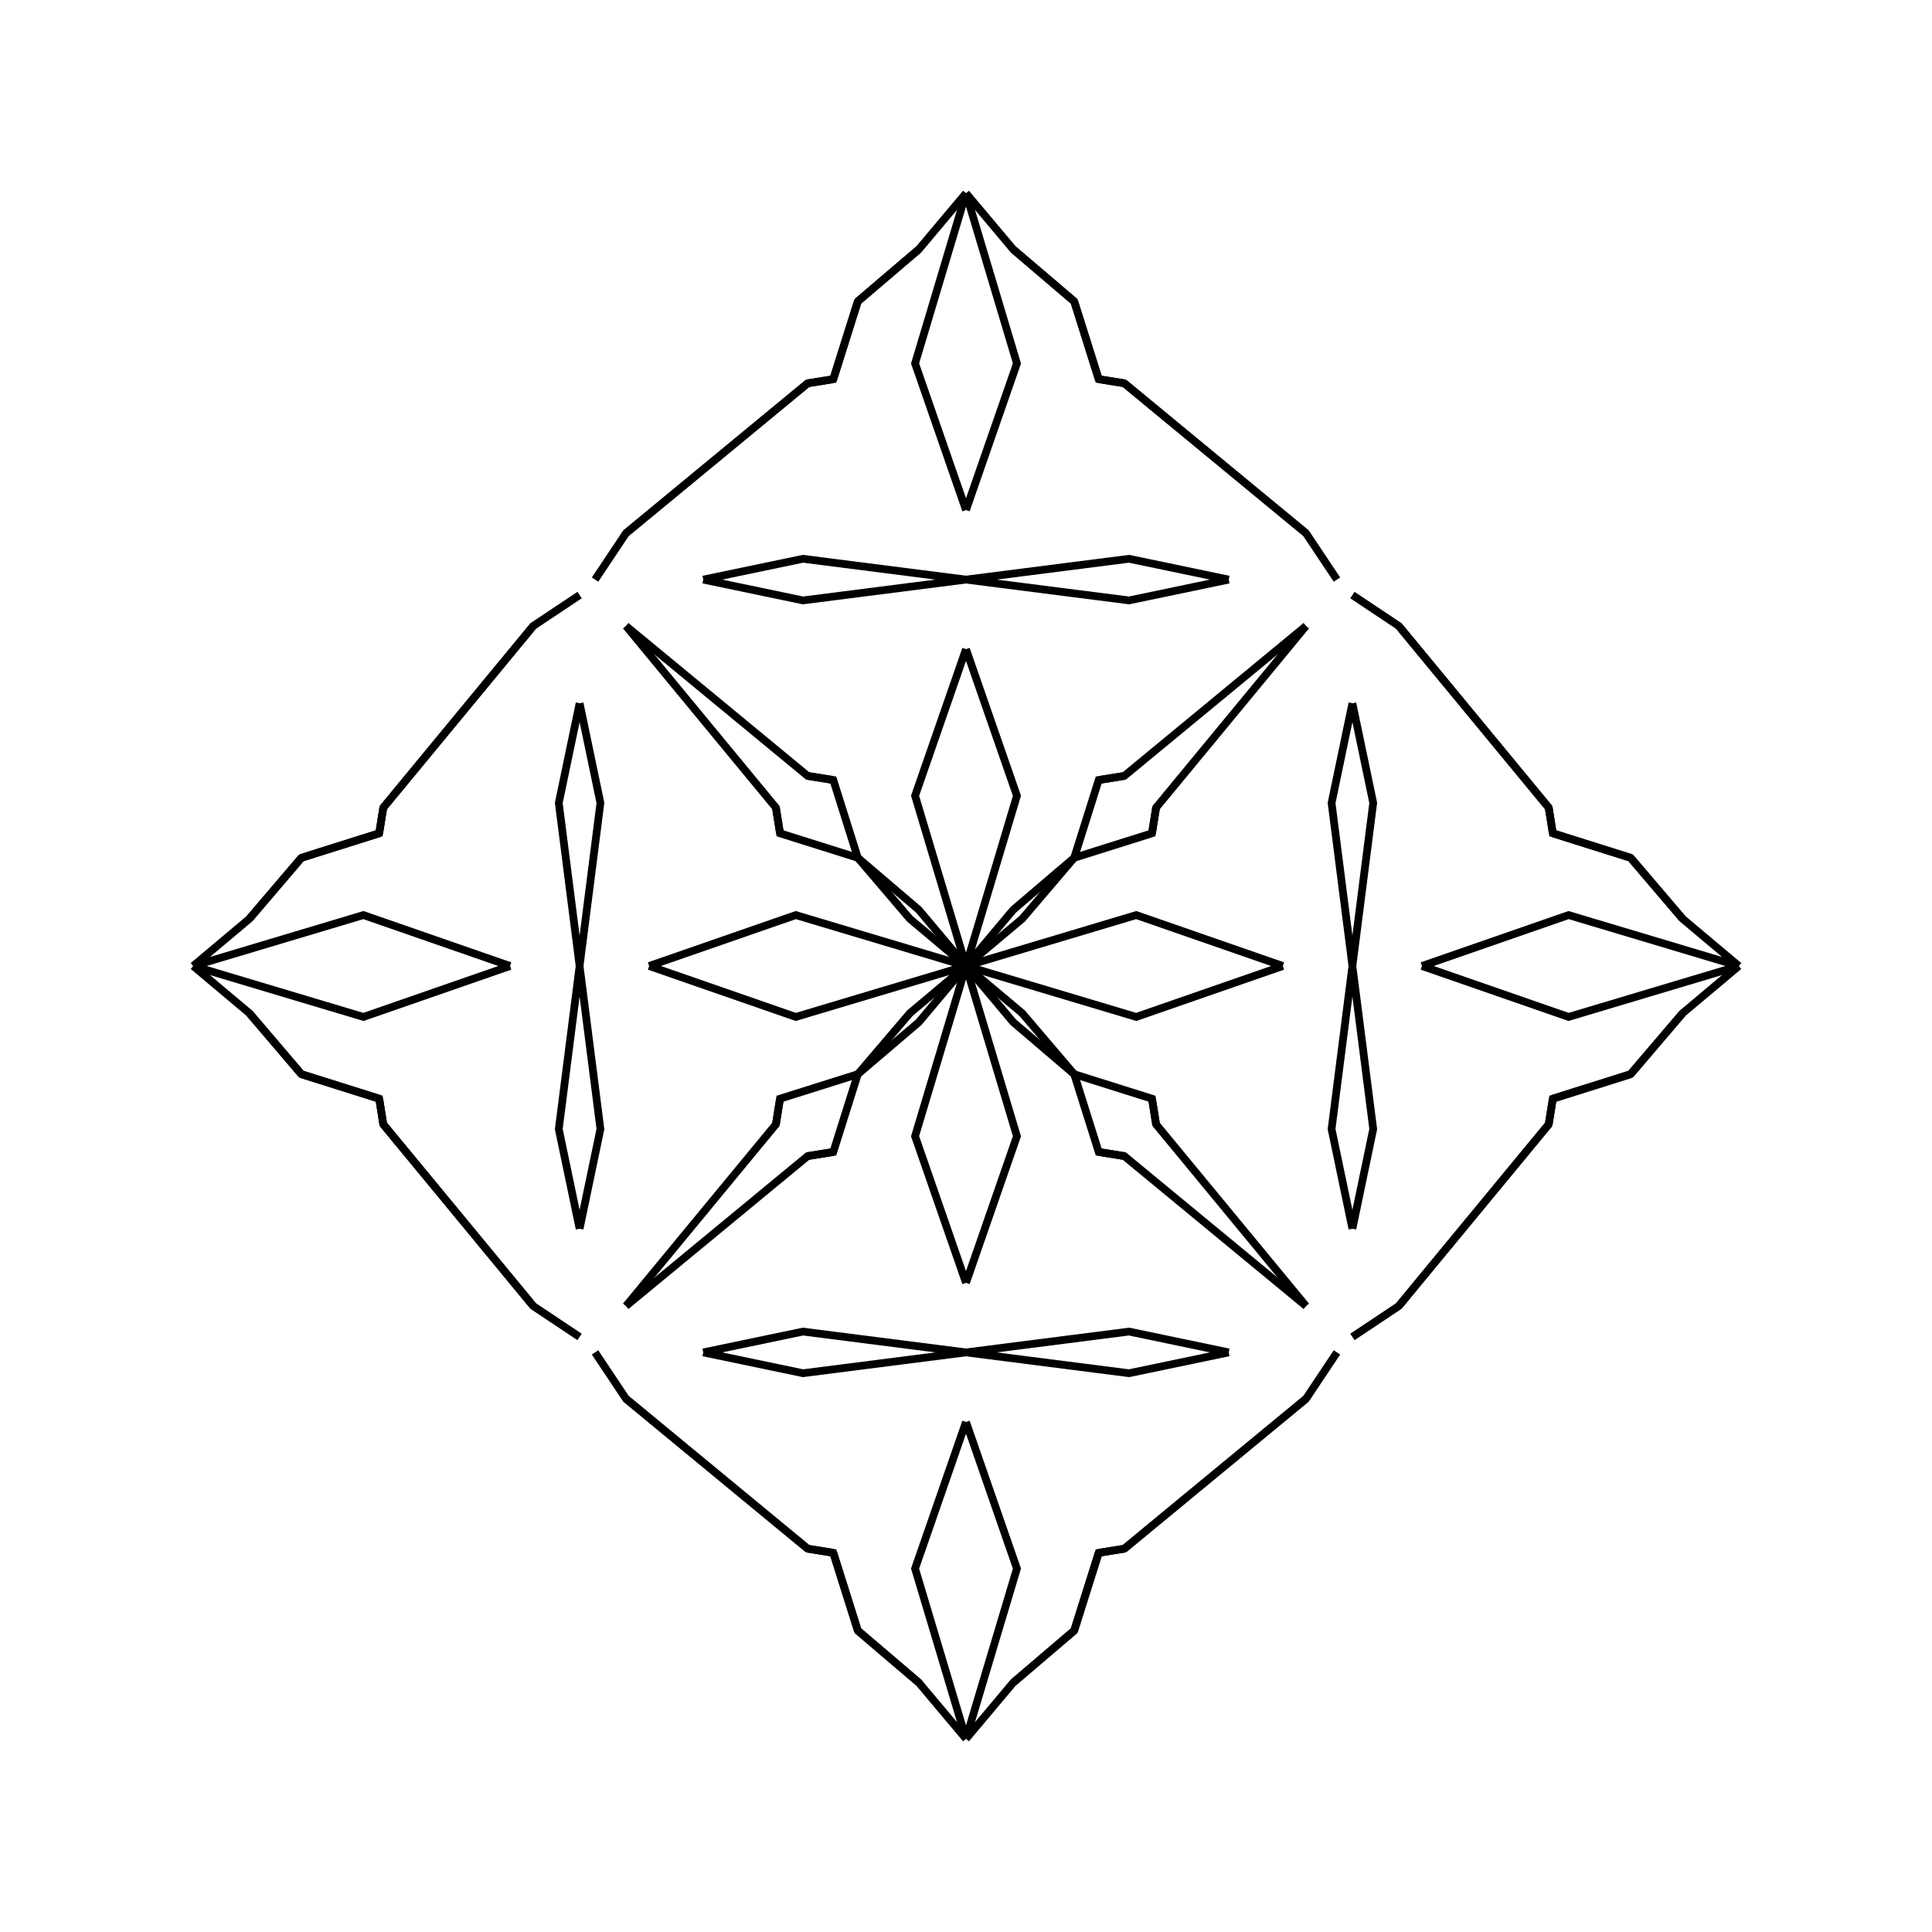
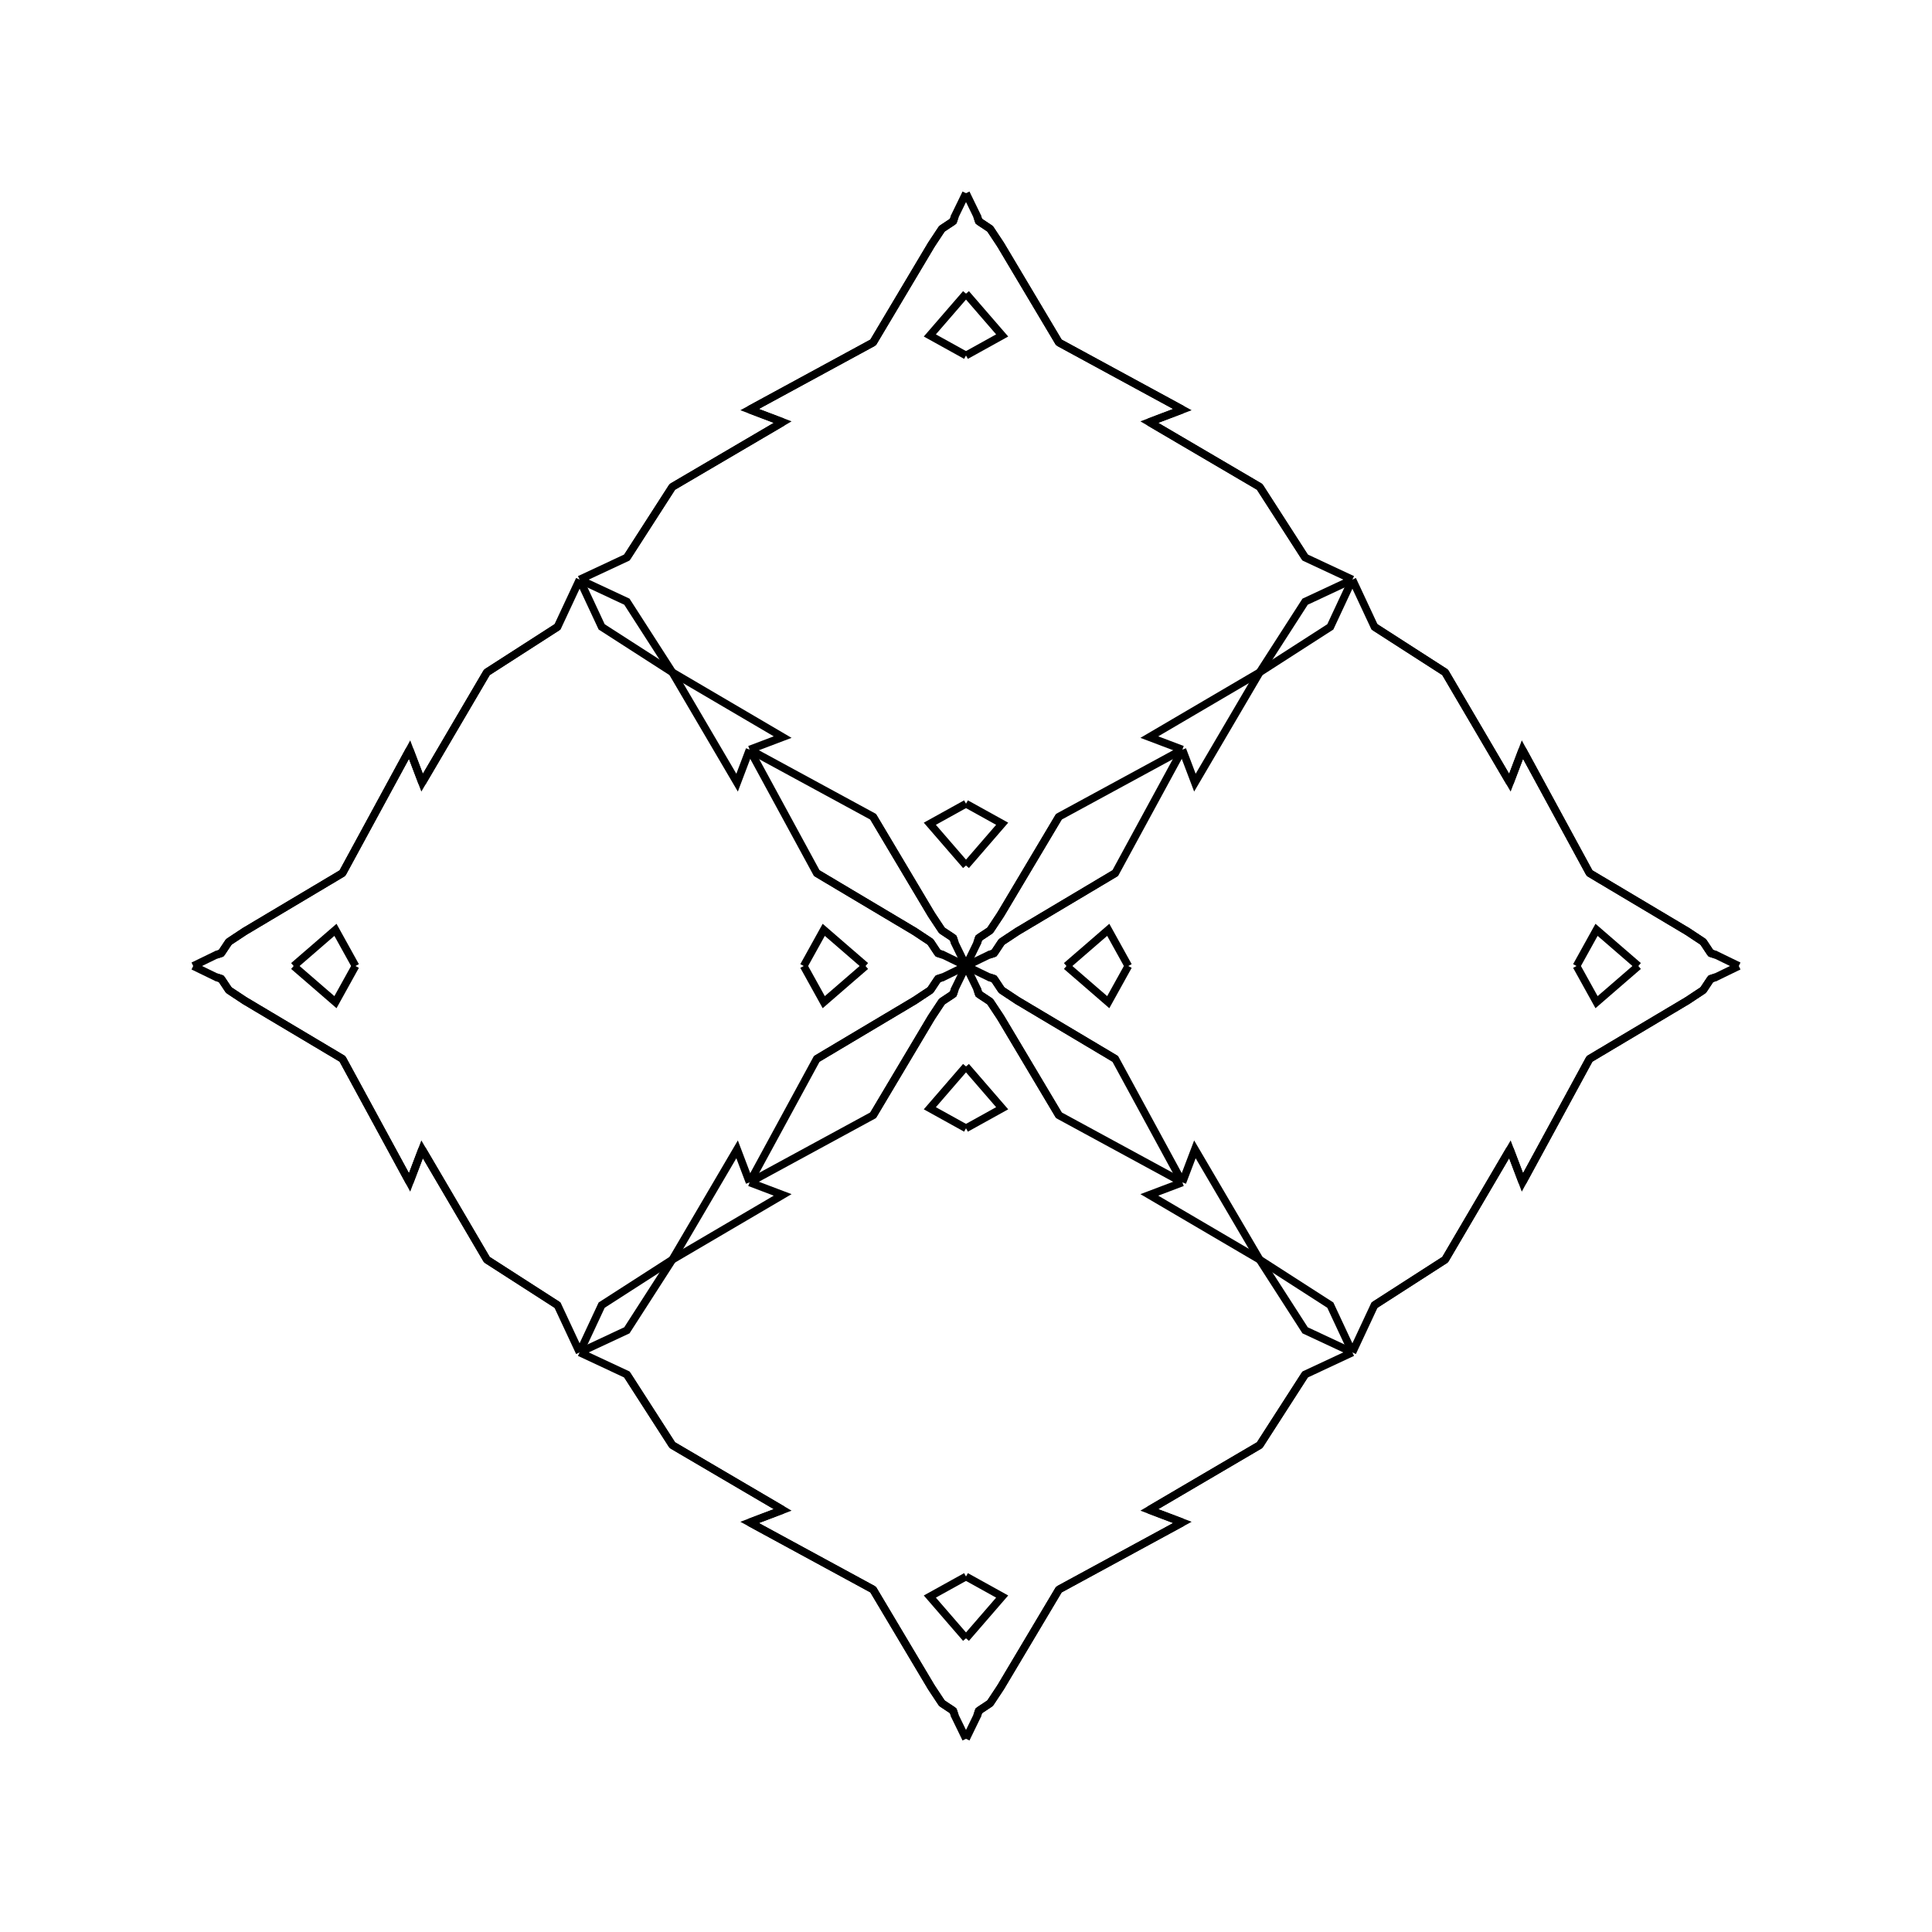
<svg xmlns="http://www.w3.org/2000/svg" width="250" height="250" viewBox="-125.0 -125.0 250 250">
  <defs>
</defs>
-   <path d="M0.0,-0.0 L22.027,-6.59 L41.0,-0.0" fill-opacity="0" stroke="black" stroke-width="1" />
-   <path d="M0.0,-0.0 L22.027,6.59 L41.0,-0.0" fill-opacity="0" stroke="black" stroke-width="1" />
-   <path d="M50.0,-0.0 L47.306,-21.099 L50.0,-34.0" fill-opacity="0" stroke="black" stroke-width="1" />
-   <path d="M50.0,-0.0 L47.306,21.099 L50.0,34.0" fill-opacity="0" stroke="black" stroke-width="1" />
-   <path d="M48.0,50.0 L44.0,56.0 L20.487,75.403" fill-opacity="0" stroke="black" stroke-width="1" />
-   <path d="M48.0,-50.0 L44.0,-56.0 L20.487,-75.403" fill-opacity="0" stroke="black" stroke-width="1" />
-   <path d="M44.0,-44.0 L24.597,-20.487 L24.067,-17.171" fill-opacity="0" stroke="black" stroke-width="1" />
-   <path d="M44.0,44.0 L24.597,20.487 L24.067,17.171" fill-opacity="0" stroke="black" stroke-width="1" />
-   <path d="M24.597,-20.487 L24.067,-17.171 L14.0,-14.0" fill-opacity="0" stroke="black" stroke-width="1" />
-   <path d="M24.597,20.487 L24.067,17.171 L14.0,14.0" fill-opacity="0" stroke="black" stroke-width="1" />
-   <path d="M17.171,75.933 L14.0,86.0 L6.11,92.729" fill-opacity="0" stroke="black" stroke-width="1" />
-   <path d="M17.171,-75.933 L14.0,-86.0 L6.11,-92.729" fill-opacity="0" stroke="black" stroke-width="1" />
-   <path d="M14.0,-14.0 L7.271,-6.11 L0.0,-0.0" fill-opacity="0" stroke="black" stroke-width="1" />
-   <path d="M14.0,14.0 L7.271,6.11 L0.0,-0.0" fill-opacity="0" stroke="black" stroke-width="1" />
-   <path d="M0.0,-0.0 L-22.027,-6.59 L-41.0,-0.0" fill-opacity="0" stroke="black" stroke-width="1" />
-   <path d="M0.0,-0.0 L-22.027,6.59 L-41.0,-0.0" fill-opacity="0" stroke="black" stroke-width="1" />
-   <path d="M-50.0,-0.0 L-47.306,-21.099 L-50.0,-34.0" fill-opacity="0" stroke="black" stroke-width="1" />
-   <path d="M-50.0,-0.0 L-47.306,21.099 L-50.0,34.0" fill-opacity="0" stroke="black" stroke-width="1" />
-   <path d="M-48.0,50.0 L-44.0,56.0 L-20.487,75.403" fill-opacity="0" stroke="black" stroke-width="1" />
-   <path d="M-48.0,-50.0 L-44.0,-56.0 L-20.487,-75.403" fill-opacity="0" stroke="black" stroke-width="1" />
-   <path d="M-44.0,-44.0 L-24.597,-20.487 L-24.067,-17.171" fill-opacity="0" stroke="black" stroke-width="1" />
-   <path d="M-44.0,44.0 L-24.597,20.487 L-24.067,17.171" fill-opacity="0" stroke="black" stroke-width="1" />
-   <path d="M-24.597,-20.487 L-24.067,-17.171 L-14.0,-14.0" fill-opacity="0" stroke="black" stroke-width="1" />
-   <path d="M-24.597,20.487 L-24.067,17.171 L-14.0,14.0" fill-opacity="0" stroke="black" stroke-width="1" />
-   <path d="M-17.171,75.933 L-14.0,86.0 L-6.11,92.729" fill-opacity="0" stroke="black" stroke-width="1" />
-   <path d="M-17.171,-75.933 L-14.0,-86.0 L-6.11,-92.729" fill-opacity="0" stroke="black" stroke-width="1" />
-   <path d="M-14.0,-14.0 L-7.271,-6.11 L0.0,-0.0" fill-opacity="0" stroke="black" stroke-width="1" />
-   <path d="M-14.0,14.0 L-7.271,6.11 L0.0,-0.0" fill-opacity="0" stroke="black" stroke-width="1" />
-   <path d="M100.0,-0.0 L77.973,6.59 L59.0,-0.0" fill-opacity="0" stroke="black" stroke-width="1" />
-   <path d="M100.0,-0.0 L77.973,-6.59 L59.0,-0.0" fill-opacity="0" stroke="black" stroke-width="1" />
-   <path d="M50.0,-0.0 L52.694,21.099 L50.0,34.0" fill-opacity="0" stroke="black" stroke-width="1" />
-   <path d="M50.0,-0.0 L52.694,-21.099 L50.0,-34.0" fill-opacity="0" stroke="black" stroke-width="1" />
-   <path d="M50.0,48.0 L56.0,44.0 L75.403,20.487" fill-opacity="0" stroke="black" stroke-width="1" />
-   <path d="M50.0,-48.0 L56.0,-44.0 L75.403,-20.487" fill-opacity="0" stroke="black" stroke-width="1" />
-   <path d="M56.0,44.0 L75.403,20.487 L75.933,17.171" fill-opacity="0" stroke="black" stroke-width="1" />
-   <path d="M56.0,-44.0 L75.403,-20.487 L75.933,-17.171" fill-opacity="0" stroke="black" stroke-width="1" />
-   <path d="M75.403,20.487 L75.933,17.171 L86.0,14.0" fill-opacity="0" stroke="black" stroke-width="1" />
-   <path d="M75.403,-20.487 L75.933,-17.171 L86.0,-14.0" fill-opacity="0" stroke="black" stroke-width="1" />
-   <path d="M75.933,17.171 L86.0,14.0 L92.729,6.11" fill-opacity="0" stroke="black" stroke-width="1" />
-   <path d="M75.933,-17.171 L86.0,-14.0 L92.729,-6.11" fill-opacity="0" stroke="black" stroke-width="1" />
-   <path d="M86.0,14.0 L92.729,6.11 L100.0,-0.0" fill-opacity="0" stroke="black" stroke-width="1" />
-   <path d="M86.0,-14.0 L92.729,-6.11 L100.0,-0.0" fill-opacity="0" stroke="black" stroke-width="1" />
-   <path d="M0.0,-0.0 L6.59,-22.027 L0.0,-41.0" fill-opacity="0" stroke="black" stroke-width="1" />
-   <path d="M0.0,-0.0 L6.59,22.027 L0.0,41.0" fill-opacity="0" stroke="black" stroke-width="1" />
-   <path d="M0.0,100.0 L6.59,77.973 L0.0,59.0" fill-opacity="0" stroke="black" stroke-width="1" />
-   <path d="M0.0,-100.0 L6.59,-77.973 L0.0,-59.0" fill-opacity="0" stroke="black" stroke-width="1" />
-   <path d="M0.0,-50.0 L21.099,-47.306 L34.0,-50.0" fill-opacity="0" stroke="black" stroke-width="1" />
-   <path d="M0.0,50.0 L21.099,47.306 L34.0,50.0" fill-opacity="0" stroke="black" stroke-width="1" />
-   <path d="M0.0,50.0 L21.099,52.694 L34.0,50.0" fill-opacity="0" stroke="black" stroke-width="1" />
-   <path d="M0.0,-50.0 L21.099,-52.694 L34.0,-50.0" fill-opacity="0" stroke="black" stroke-width="1" />
-   <path d="M44.0,-44.0 L20.487,-24.597 L17.171,-24.067" fill-opacity="0" stroke="black" stroke-width="1" />
-   <path d="M44.0,44.0 L20.487,24.597 L17.171,24.067" fill-opacity="0" stroke="black" stroke-width="1" />
-   <path d="M44.0,56.0 L20.487,75.403 L17.171,75.933" fill-opacity="0" stroke="black" stroke-width="1" />
-   <path d="M44.0,-56.0 L20.487,-75.403 L17.171,-75.933" fill-opacity="0" stroke="black" stroke-width="1" />
-   <path d="M20.487,-24.597 L17.171,-24.067 L14.0,-14.0" fill-opacity="0" stroke="black" stroke-width="1" />
-   <path d="M20.487,24.597 L17.171,24.067 L14.0,14.0" fill-opacity="0" stroke="black" stroke-width="1" />
-   <path d="M20.487,75.403 L17.171,75.933 L14.0,86.0" fill-opacity="0" stroke="black" stroke-width="1" />
-   <path d="M20.487,-75.403 L17.171,-75.933 L14.0,-86.0" fill-opacity="0" stroke="black" stroke-width="1" />
-   <path d="M14.0,-14.0 L6.11,-7.271 L0.0,-0.0" fill-opacity="0" stroke="black" stroke-width="1" />
-   <path d="M14.0,14.0 L6.11,7.271 L0.0,-0.0" fill-opacity="0" stroke="black" stroke-width="1" />
-   <path d="M14.0,86.0 L6.11,92.729 L0.0,100.0" fill-opacity="0" stroke="black" stroke-width="1" />
-   <path d="M14.0,-86.0 L6.11,-92.729 L0.0,-100.0" fill-opacity="0" stroke="black" stroke-width="1" />
-   <path d="M0.0,100.0 L-6.59,77.973 L0.0,59.0" fill-opacity="0" stroke="black" stroke-width="1" />
-   <path d="M0.0,-0.0 L-6.59,-22.027 L0.0,-41.0" fill-opacity="0" stroke="black" stroke-width="1" />
-   <path d="M0.0,-0.0 L-6.59,22.027 L0.0,41.0" fill-opacity="0" stroke="black" stroke-width="1" />
-   <path d="M0.0,-100.0 L-6.59,-77.973 L0.0,-59.0" fill-opacity="0" stroke="black" stroke-width="1" />
-   <path d="M0.0,50.0 L-21.099,52.694 L-34.0,50.0" fill-opacity="0" stroke="black" stroke-width="1" />
-   <path d="M0.0,-50.0 L-21.099,-47.306 L-34.0,-50.0" fill-opacity="0" stroke="black" stroke-width="1" />
-   <path d="M0.0,50.0 L-21.099,47.306 L-34.0,50.0" fill-opacity="0" stroke="black" stroke-width="1" />
-   <path d="M0.0,-50.0 L-21.099,-52.694 L-34.0,-50.0" fill-opacity="0" stroke="black" stroke-width="1" />
-   <path d="M-44.0,56.0 L-20.487,75.403 L-17.171,75.933" fill-opacity="0" stroke="black" stroke-width="1" />
-   <path d="M-44.0,-44.0 L-20.487,-24.597 L-17.171,-24.067" fill-opacity="0" stroke="black" stroke-width="1" />
-   <path d="M-44.0,44.0 L-20.487,24.597 L-17.171,24.067" fill-opacity="0" stroke="black" stroke-width="1" />
-   <path d="M-44.0,-56.0 L-20.487,-75.403 L-17.171,-75.933" fill-opacity="0" stroke="black" stroke-width="1" />
-   <path d="M-20.487,75.403 L-17.171,75.933 L-14.0,86.0" fill-opacity="0" stroke="black" stroke-width="1" />
-   <path d="M-20.487,-24.597 L-17.171,-24.067 L-14.0,-14.0" fill-opacity="0" stroke="black" stroke-width="1" />
-   <path d="M-20.487,24.597 L-17.171,24.067 L-14.0,14.0" fill-opacity="0" stroke="black" stroke-width="1" />
-   <path d="M-20.487,-75.403 L-17.171,-75.933 L-14.0,-86.0" fill-opacity="0" stroke="black" stroke-width="1" />
-   <path d="M-14.0,86.0 L-6.11,92.729 L0.0,100.0" fill-opacity="0" stroke="black" stroke-width="1" />
-   <path d="M-14.0,-14.0 L-6.11,-7.271 L0.0,-0.0" fill-opacity="0" stroke="black" stroke-width="1" />
-   <path d="M-14.0,14.0 L-6.11,7.271 L0.0,-0.0" fill-opacity="0" stroke="black" stroke-width="1" />
-   <path d="M-14.0,-86.0 L-6.11,-92.729 L0.0,-100.0" fill-opacity="0" stroke="black" stroke-width="1" />
-   <path d="M-100.0,-0.0 L-77.973,-6.59 L-59.0,-0.0" fill-opacity="0" stroke="black" stroke-width="1" />
-   <path d="M-100.0,-0.0 L-77.973,6.59 L-59.0,-0.0" fill-opacity="0" stroke="black" stroke-width="1" />
-   <path d="M-50.0,-0.0 L-52.694,-21.099 L-50.0,-34.0" fill-opacity="0" stroke="black" stroke-width="1" />
-   <path d="M-50.0,-0.0 L-52.694,21.099 L-50.0,34.0" fill-opacity="0" stroke="black" stroke-width="1" />
-   <path d="M-50.0,-48.0 L-56.0,-44.0 L-75.403,-20.487" fill-opacity="0" stroke="black" stroke-width="1" />
-   <path d="M-50.0,48.0 L-56.0,44.0 L-75.403,20.487" fill-opacity="0" stroke="black" stroke-width="1" />
-   <path d="M-56.0,-44.0 L-75.403,-20.487 L-75.933,-17.171" fill-opacity="0" stroke="black" stroke-width="1" />
-   <path d="M-56.0,44.0 L-75.403,20.487 L-75.933,17.171" fill-opacity="0" stroke="black" stroke-width="1" />
-   <path d="M-75.403,-20.487 L-75.933,-17.171 L-86.0,-14.0" fill-opacity="0" stroke="black" stroke-width="1" />
-   <path d="M-75.403,20.487 L-75.933,17.171 L-86.0,14.0" fill-opacity="0" stroke="black" stroke-width="1" />
-   <path d="M-75.933,-17.171 L-86.0,-14.0 L-92.729,-6.11" fill-opacity="0" stroke="black" stroke-width="1" />
-   <path d="M-75.933,17.171 L-86.0,14.0 L-92.729,6.11" fill-opacity="0" stroke="black" stroke-width="1" />
-   <path d="M-86.0,-14.0 L-92.729,-6.11 L-100.0,-0.0" fill-opacity="0" stroke="black" stroke-width="1" />
-   <path d="M-86.0,14.0 L-92.729,6.11 L-100.0,-0.0" fill-opacity="0" stroke="black" stroke-width="1" />
+   <path d="M13.0,-0.0 L18.407,-4.68 L21.0,-0.0" fill-opacity="0" stroke="black" stroke-width="1" />
+   <path d="M13.0,-0.0 L18.407,4.68 L21.0,-0.0" fill-opacity="0" stroke="black" stroke-width="1" />
+   <path d="M50.0,-50.0 L47.143,-43.882 L38.0,-38.0" fill-opacity="0" stroke="black" stroke-width="1" />
+   <path d="M50.0,50.0 L47.143,43.882 L38.0,38.0" fill-opacity="0" stroke="black" stroke-width="1" />
+   <path d="M43.882,52.857 L38.0,62.0 L23.724,70.38" fill-opacity="0" stroke="black" stroke-width="1" />
+   <path d="M43.882,-52.857 L38.0,-62.0 L23.724,-70.38" fill-opacity="0" stroke="black" stroke-width="1" />
+   <path d="M38.0,-38.0 L29.62,-23.724 L28.0,-28.0" fill-opacity="0" stroke="black" stroke-width="1" />
+   <path d="M38.0,38.0 L29.62,23.724 L28.0,28.0" fill-opacity="0" stroke="black" stroke-width="1" />
+   <path d="M23.724,70.38 L28.0,72.0 L12.019,80.684" fill-opacity="0" stroke="black" stroke-width="1" />
+   <path d="M23.724,-70.38 L28.0,-72.0 L12.019,-80.684" fill-opacity="0" stroke="black" stroke-width="1" />
+   <path d="M28.0,-28.0 L19.316,-12.019 L6.655,-4.478" fill-opacity="0" stroke="black" stroke-width="1" />
+   <path d="M28.0,28.0 L19.316,12.019 L6.655,4.478" fill-opacity="0" stroke="black" stroke-width="1" />
+   <path d="M19.316,-12.019 L6.655,-4.478 L4.603,-3.119" fill-opacity="0" stroke="black" stroke-width="1" />
+   <path d="M19.316,12.019 L6.655,4.478 L4.603,3.119" fill-opacity="0" stroke="black" stroke-width="1" />
+   <path d="M6.655,-4.478 L4.603,-3.119 L3.631,-1.655" fill-opacity="0" stroke="black" stroke-width="1" />
+   <path d="M6.655,4.478 L4.603,3.119 L3.631,1.655" fill-opacity="0" stroke="black" stroke-width="1" />
+   <path d="M4.603,-3.119 L3.631,-1.655 L2.949,-1.433" fill-opacity="0" stroke="black" stroke-width="1" />
+   <path d="M4.603,3.119 L3.631,1.655 L2.949,1.433" fill-opacity="0" stroke="black" stroke-width="1" />
+   <path d="M3.631,-1.655 L2.949,-1.433 L0.0,-0.0" fill-opacity="0" stroke="black" stroke-width="1" />
+   <path d="M3.631,1.655 L2.949,1.433 L0.0,-0.0" fill-opacity="0" stroke="black" stroke-width="1" />
+   <path d="M-13.0,-0.0 L-18.407,-4.68 L-21.0,-0.0" fill-opacity="0" stroke="black" stroke-width="1" />
+   <path d="M-13.0,-0.0 L-18.407,4.68 L-21.0,-0.0" fill-opacity="0" stroke="black" stroke-width="1" />
+   <path d="M-50.0,-50.0 L-47.143,-43.882 L-38.0,-38.0" fill-opacity="0" stroke="black" stroke-width="1" />
+   <path d="M-50.0,50.0 L-47.143,43.882 L-38.0,38.0" fill-opacity="0" stroke="black" stroke-width="1" />
+   <path d="M-43.882,52.857 L-38.0,62.0 L-23.724,70.38" fill-opacity="0" stroke="black" stroke-width="1" />
+   <path d="M-43.882,-52.857 L-38.0,-62.0 L-23.724,-70.38" fill-opacity="0" stroke="black" stroke-width="1" />
+   <path d="M-38.0,-38.0 L-29.62,-23.724 L-28.0,-28.0" fill-opacity="0" stroke="black" stroke-width="1" />
+   <path d="M-38.0,38.0 L-29.62,23.724 L-28.0,28.0" fill-opacity="0" stroke="black" stroke-width="1" />
+   <path d="M-23.724,70.38 L-28.0,72.0 L-12.019,80.684" fill-opacity="0" stroke="black" stroke-width="1" />
+   <path d="M-23.724,-70.38 L-28.0,-72.0 L-12.019,-80.684" fill-opacity="0" stroke="black" stroke-width="1" />
+   <path d="M-28.0,-28.0 L-19.316,-12.019 L-6.655,-4.478" fill-opacity="0" stroke="black" stroke-width="1" />
+   <path d="M-28.0,28.0 L-19.316,12.019 L-6.655,4.478" fill-opacity="0" stroke="black" stroke-width="1" />
+   <path d="M-19.316,-12.019 L-6.655,-4.478 L-4.603,-3.119" fill-opacity="0" stroke="black" stroke-width="1" />
+   <path d="M-19.316,12.019 L-6.655,4.478 L-4.603,3.119" fill-opacity="0" stroke="black" stroke-width="1" />
+   <path d="M-6.655,-4.478 L-4.603,-3.119 L-3.631,-1.655" fill-opacity="0" stroke="black" stroke-width="1" />
+   <path d="M-6.655,4.478 L-4.603,3.119 L-3.631,1.655" fill-opacity="0" stroke="black" stroke-width="1" />
+   <path d="M-4.603,-3.119 L-3.631,-1.655 L-2.949,-1.433" fill-opacity="0" stroke="black" stroke-width="1" />
+   <path d="M-4.603,3.119 L-3.631,1.655 L-2.949,1.433" fill-opacity="0" stroke="black" stroke-width="1" />
+   <path d="M-3.631,-1.655 L-2.949,-1.433 L0.0,-0.0" fill-opacity="0" stroke="black" stroke-width="1" />
+   <path d="M-3.631,1.655 L-2.949,1.433 L0.0,-0.0" fill-opacity="0" stroke="black" stroke-width="1" />
+   <path d="M87.0,-0.0 L81.593,4.68 L79.0,-0.0" fill-opacity="0" stroke="black" stroke-width="1" />
+   <path d="M87.0,-0.0 L81.593,-4.68 L79.0,-0.0" fill-opacity="0" stroke="black" stroke-width="1" />
+   <path d="M50.0,50.0 L52.857,43.882 L62.0,38.0" fill-opacity="0" stroke="black" stroke-width="1" />
+   <path d="M50.0,-50.0 L52.857,-43.882 L62.0,-38.0" fill-opacity="0" stroke="black" stroke-width="1" />
+   <path d="M52.857,43.882 L62.0,38.0 L70.38,23.724" fill-opacity="0" stroke="black" stroke-width="1" />
+   <path d="M52.857,-43.882 L62.0,-38.0 L70.38,-23.724" fill-opacity="0" stroke="black" stroke-width="1" />
+   <path d="M62.0,38.0 L70.38,23.724 L72.0,28.0" fill-opacity="0" stroke="black" stroke-width="1" />
+   <path d="M62.0,-38.0 L70.38,-23.724 L72.0,-28.0" fill-opacity="0" stroke="black" stroke-width="1" />
+   <path d="M70.38,23.724 L72.0,28.0 L80.684,12.019" fill-opacity="0" stroke="black" stroke-width="1" />
+   <path d="M70.38,-23.724 L72.0,-28.0 L80.684,-12.019" fill-opacity="0" stroke="black" stroke-width="1" />
+   <path d="M72.0,28.0 L80.684,12.019 L93.345,4.478" fill-opacity="0" stroke="black" stroke-width="1" />
+   <path d="M72.0,-28.0 L80.684,-12.019 L93.345,-4.478" fill-opacity="0" stroke="black" stroke-width="1" />
+   <path d="M80.684,12.019 L93.345,4.478 L95.397,3.119" fill-opacity="0" stroke="black" stroke-width="1" />
+   <path d="M80.684,-12.019 L93.345,-4.478 L95.397,-3.119" fill-opacity="0" stroke="black" stroke-width="1" />
+   <path d="M93.345,4.478 L95.397,3.119 L96.369,1.655" fill-opacity="0" stroke="black" stroke-width="1" />
+   <path d="M93.345,-4.478 L95.397,-3.119 L96.369,-1.655" fill-opacity="0" stroke="black" stroke-width="1" />
+   <path d="M95.397,3.119 L96.369,1.655 L97.051,1.433" fill-opacity="0" stroke="black" stroke-width="1" />
+   <path d="M95.397,-3.119 L96.369,-1.655 L97.051,-1.433" fill-opacity="0" stroke="black" stroke-width="1" />
+   <path d="M96.369,1.655 L97.051,1.433 L100.0,-0.0" fill-opacity="0" stroke="black" stroke-width="1" />
+   <path d="M96.369,-1.655 L97.051,-1.433 L100.0,-0.0" fill-opacity="0" stroke="black" stroke-width="1" />
+   <path d="M0.0,-13.0 L4.68,-18.407 L0.0,-21.0" fill-opacity="0" stroke="black" stroke-width="1" />
+   <path d="M0.0,13.0 L4.68,18.407 L0.0,21.0" fill-opacity="0" stroke="black" stroke-width="1" />
+   <path d="M0.0,87.0 L4.68,81.593 L0.0,79.0" fill-opacity="0" stroke="black" stroke-width="1" />
+   <path d="M0.0,-87.0 L4.68,-81.593 L0.0,-79.0" fill-opacity="0" stroke="black" stroke-width="1" />
+   <path d="M50.0,-50.0 L43.882,-47.143 L38.0,-38.0" fill-opacity="0" stroke="black" stroke-width="1" />
+   <path d="M50.0,50.0 L43.882,47.143 L38.0,38.0" fill-opacity="0" stroke="black" stroke-width="1" />
+   <path d="M50.0,50.0 L43.882,52.857 L38.0,62.0" fill-opacity="0" stroke="black" stroke-width="1" />
+   <path d="M50.0,-50.0 L43.882,-52.857 L38.0,-62.0" fill-opacity="0" stroke="black" stroke-width="1" />
+   <path d="M38.0,-38.0 L23.724,-29.62 L28.0,-28.0" fill-opacity="0" stroke="black" stroke-width="1" />
+   <path d="M38.0,38.0 L23.724,29.62 L28.0,28.0" fill-opacity="0" stroke="black" stroke-width="1" />
+   <path d="M38.0,62.0 L23.724,70.38 L28.0,72.0" fill-opacity="0" stroke="black" stroke-width="1" />
+   <path d="M38.0,-62.0 L23.724,-70.38 L28.0,-72.0" fill-opacity="0" stroke="black" stroke-width="1" />
+   <path d="M28.0,-28.0 L12.019,-19.316 L4.478,-6.655" fill-opacity="0" stroke="black" stroke-width="1" />
+   <path d="M28.0,28.0 L12.019,19.316 L4.478,6.655" fill-opacity="0" stroke="black" stroke-width="1" />
+   <path d="M28.0,72.0 L12.019,80.684 L4.478,93.345" fill-opacity="0" stroke="black" stroke-width="1" />
+   <path d="M28.0,-72.0 L12.019,-80.684 L4.478,-93.345" fill-opacity="0" stroke="black" stroke-width="1" />
+   <path d="M12.019,-19.316 L4.478,-6.655 L3.119,-4.603" fill-opacity="0" stroke="black" stroke-width="1" />
+   <path d="M12.019,19.316 L4.478,6.655 L3.119,4.603" fill-opacity="0" stroke="black" stroke-width="1" />
+   <path d="M12.019,80.684 L4.478,93.345 L3.119,95.397" fill-opacity="0" stroke="black" stroke-width="1" />
+   <path d="M12.019,-80.684 L4.478,-93.345 L3.119,-95.397" fill-opacity="0" stroke="black" stroke-width="1" />
+   <path d="M4.478,-6.655 L3.119,-4.603 L1.655,-3.631" fill-opacity="0" stroke="black" stroke-width="1" />
+   <path d="M4.478,6.655 L3.119,4.603 L1.655,3.631" fill-opacity="0" stroke="black" stroke-width="1" />
+   <path d="M4.478,93.345 L3.119,95.397 L1.655,96.369" fill-opacity="0" stroke="black" stroke-width="1" />
+   <path d="M4.478,-93.345 L3.119,-95.397 L1.655,-96.369" fill-opacity="0" stroke="black" stroke-width="1" />
+   <path d="M3.119,-4.603 L1.655,-3.631 L1.433,-2.949" fill-opacity="0" stroke="black" stroke-width="1" />
+   <path d="M3.119,4.603 L1.655,3.631 L1.433,2.949" fill-opacity="0" stroke="black" stroke-width="1" />
+   <path d="M3.119,95.397 L1.655,96.369 L1.433,97.051" fill-opacity="0" stroke="black" stroke-width="1" />
+   <path d="M3.119,-95.397 L1.655,-96.369 L1.433,-97.051" fill-opacity="0" stroke="black" stroke-width="1" />
+   <path d="M1.655,-3.631 L1.433,-2.949 L0.0,-0.0" fill-opacity="0" stroke="black" stroke-width="1" />
+   <path d="M1.655,3.631 L1.433,2.949 L0.0,-0.0" fill-opacity="0" stroke="black" stroke-width="1" />
+   <path d="M1.655,96.369 L1.433,97.051 L0.0,100.0" fill-opacity="0" stroke="black" stroke-width="1" />
+   <path d="M1.655,-96.369 L1.433,-97.051 L0.0,-100.0" fill-opacity="0" stroke="black" stroke-width="1" />
+   <path d="M0.0,87.0 L-4.68,81.593 L0.0,79.0" fill-opacity="0" stroke="black" stroke-width="1" />
+   <path d="M0.0,-13.0 L-4.68,-18.407 L0.0,-21.0" fill-opacity="0" stroke="black" stroke-width="1" />
+   <path d="M0.0,13.0 L-4.68,18.407 L0.0,21.0" fill-opacity="0" stroke="black" stroke-width="1" />
+   <path d="M0.0,-87.0 L-4.68,-81.593 L0.0,-79.0" fill-opacity="0" stroke="black" stroke-width="1" />
+   <path d="M-50.0,50.0 L-43.882,52.857 L-38.0,62.0" fill-opacity="0" stroke="black" stroke-width="1" />
+   <path d="M-50.0,-50.0 L-43.882,-47.143 L-38.0,-38.0" fill-opacity="0" stroke="black" stroke-width="1" />
+   <path d="M-50.0,50.0 L-43.882,47.143 L-38.0,38.0" fill-opacity="0" stroke="black" stroke-width="1" />
+   <path d="M-50.0,-50.0 L-43.882,-52.857 L-38.0,-62.0" fill-opacity="0" stroke="black" stroke-width="1" />
+   <path d="M-38.0,62.0 L-23.724,70.38 L-28.0,72.0" fill-opacity="0" stroke="black" stroke-width="1" />
+   <path d="M-38.0,-38.0 L-23.724,-29.62 L-28.0,-28.0" fill-opacity="0" stroke="black" stroke-width="1" />
+   <path d="M-38.0,38.0 L-23.724,29.62 L-28.0,28.0" fill-opacity="0" stroke="black" stroke-width="1" />
+   <path d="M-38.0,-62.0 L-23.724,-70.38 L-28.0,-72.0" fill-opacity="0" stroke="black" stroke-width="1" />
+   <path d="M-28.0,72.0 L-12.019,80.684 L-4.478,93.345" fill-opacity="0" stroke="black" stroke-width="1" />
+   <path d="M-28.0,-28.0 L-12.019,-19.316 L-4.478,-6.655" fill-opacity="0" stroke="black" stroke-width="1" />
+   <path d="M-28.0,28.0 L-12.019,19.316 L-4.478,6.655" fill-opacity="0" stroke="black" stroke-width="1" />
+   <path d="M-28.0,-72.0 L-12.019,-80.684 L-4.478,-93.345" fill-opacity="0" stroke="black" stroke-width="1" />
+   <path d="M-12.019,80.684 L-4.478,93.345 L-3.119,95.397" fill-opacity="0" stroke="black" stroke-width="1" />
+   <path d="M-12.019,-19.316 L-4.478,-6.655 L-3.119,-4.603" fill-opacity="0" stroke="black" stroke-width="1" />
+   <path d="M-12.019,19.316 L-4.478,6.655 L-3.119,4.603" fill-opacity="0" stroke="black" stroke-width="1" />
+   <path d="M-12.019,-80.684 L-4.478,-93.345 L-3.119,-95.397" fill-opacity="0" stroke="black" stroke-width="1" />
+   <path d="M-4.478,93.345 L-3.119,95.397 L-1.655,96.369" fill-opacity="0" stroke="black" stroke-width="1" />
+   <path d="M-4.478,-6.655 L-3.119,-4.603 L-1.655,-3.631" fill-opacity="0" stroke="black" stroke-width="1" />
+   <path d="M-4.478,6.655 L-3.119,4.603 L-1.655,3.631" fill-opacity="0" stroke="black" stroke-width="1" />
+   <path d="M-4.478,-93.345 L-3.119,-95.397 L-1.655,-96.369" fill-opacity="0" stroke="black" stroke-width="1" />
+   <path d="M-3.119,95.397 L-1.655,96.369 L-1.433,97.051" fill-opacity="0" stroke="black" stroke-width="1" />
+   <path d="M-3.119,-4.603 L-1.655,-3.631 L-1.433,-2.949" fill-opacity="0" stroke="black" stroke-width="1" />
+   <path d="M-3.119,4.603 L-1.655,3.631 L-1.433,2.949" fill-opacity="0" stroke="black" stroke-width="1" />
+   <path d="M-3.119,-95.397 L-1.655,-96.369 L-1.433,-97.051" fill-opacity="0" stroke="black" stroke-width="1" />
+   <path d="M-1.655,96.369 L-1.433,97.051 L0.0,100.0" fill-opacity="0" stroke="black" stroke-width="1" />
+   <path d="M-1.655,-3.631 L-1.433,-2.949 L0.0,-0.0" fill-opacity="0" stroke="black" stroke-width="1" />
+   <path d="M-1.655,3.631 L-1.433,2.949 L0.0,-0.0" fill-opacity="0" stroke="black" stroke-width="1" />
+   <path d="M-1.655,-96.369 L-1.433,-97.051 L0.0,-100.0" fill-opacity="0" stroke="black" stroke-width="1" />
+   <path d="M-87.0,-0.0 L-81.593,-4.68 L-79.0,-0.0" fill-opacity="0" stroke="black" stroke-width="1" />
+   <path d="M-87.0,-0.0 L-81.593,4.68 L-79.0,-0.0" fill-opacity="0" stroke="black" stroke-width="1" />
+   <path d="M-50.0,-50.0 L-52.857,-43.882 L-62.0,-38.0" fill-opacity="0" stroke="black" stroke-width="1" />
+   <path d="M-50.0,50.0 L-52.857,43.882 L-62.0,38.0" fill-opacity="0" stroke="black" stroke-width="1" />
+   <path d="M-52.857,-43.882 L-62.0,-38.0 L-70.38,-23.724" fill-opacity="0" stroke="black" stroke-width="1" />
+   <path d="M-52.857,43.882 L-62.0,38.0 L-70.38,23.724" fill-opacity="0" stroke="black" stroke-width="1" />
+   <path d="M-62.0,-38.0 L-70.38,-23.724 L-72.0,-28.0" fill-opacity="0" stroke="black" stroke-width="1" />
+   <path d="M-62.0,38.0 L-70.38,23.724 L-72.0,28.0" fill-opacity="0" stroke="black" stroke-width="1" />
+   <path d="M-70.38,-23.724 L-72.0,-28.0 L-80.684,-12.019" fill-opacity="0" stroke="black" stroke-width="1" />
+   <path d="M-70.38,23.724 L-72.0,28.0 L-80.684,12.019" fill-opacity="0" stroke="black" stroke-width="1" />
+   <path d="M-72.0,-28.0 L-80.684,-12.019 L-93.345,-4.478" fill-opacity="0" stroke="black" stroke-width="1" />
+   <path d="M-72.0,28.0 L-80.684,12.019 L-93.345,4.478" fill-opacity="0" stroke="black" stroke-width="1" />
+   <path d="M-80.684,-12.019 L-93.345,-4.478 L-95.397,-3.119" fill-opacity="0" stroke="black" stroke-width="1" />
+   <path d="M-80.684,12.019 L-93.345,4.478 L-95.397,3.119" fill-opacity="0" stroke="black" stroke-width="1" />
+   <path d="M-93.345,-4.478 L-95.397,-3.119 L-96.369,-1.655" fill-opacity="0" stroke="black" stroke-width="1" />
+   <path d="M-93.345,4.478 L-95.397,3.119 L-96.369,1.655" fill-opacity="0" stroke="black" stroke-width="1" />
+   <path d="M-95.397,-3.119 L-96.369,-1.655 L-97.051,-1.433" fill-opacity="0" stroke="black" stroke-width="1" />
+   <path d="M-95.397,3.119 L-96.369,1.655 L-97.051,1.433" fill-opacity="0" stroke="black" stroke-width="1" />
+   <path d="M-96.369,-1.655 L-97.051,-1.433 L-100.0,-0.0" fill-opacity="0" stroke="black" stroke-width="1" />
+   <path d="M-96.369,1.655 L-97.051,1.433 L-100.0,-0.0" fill-opacity="0" stroke="black" stroke-width="1" />
</svg>
